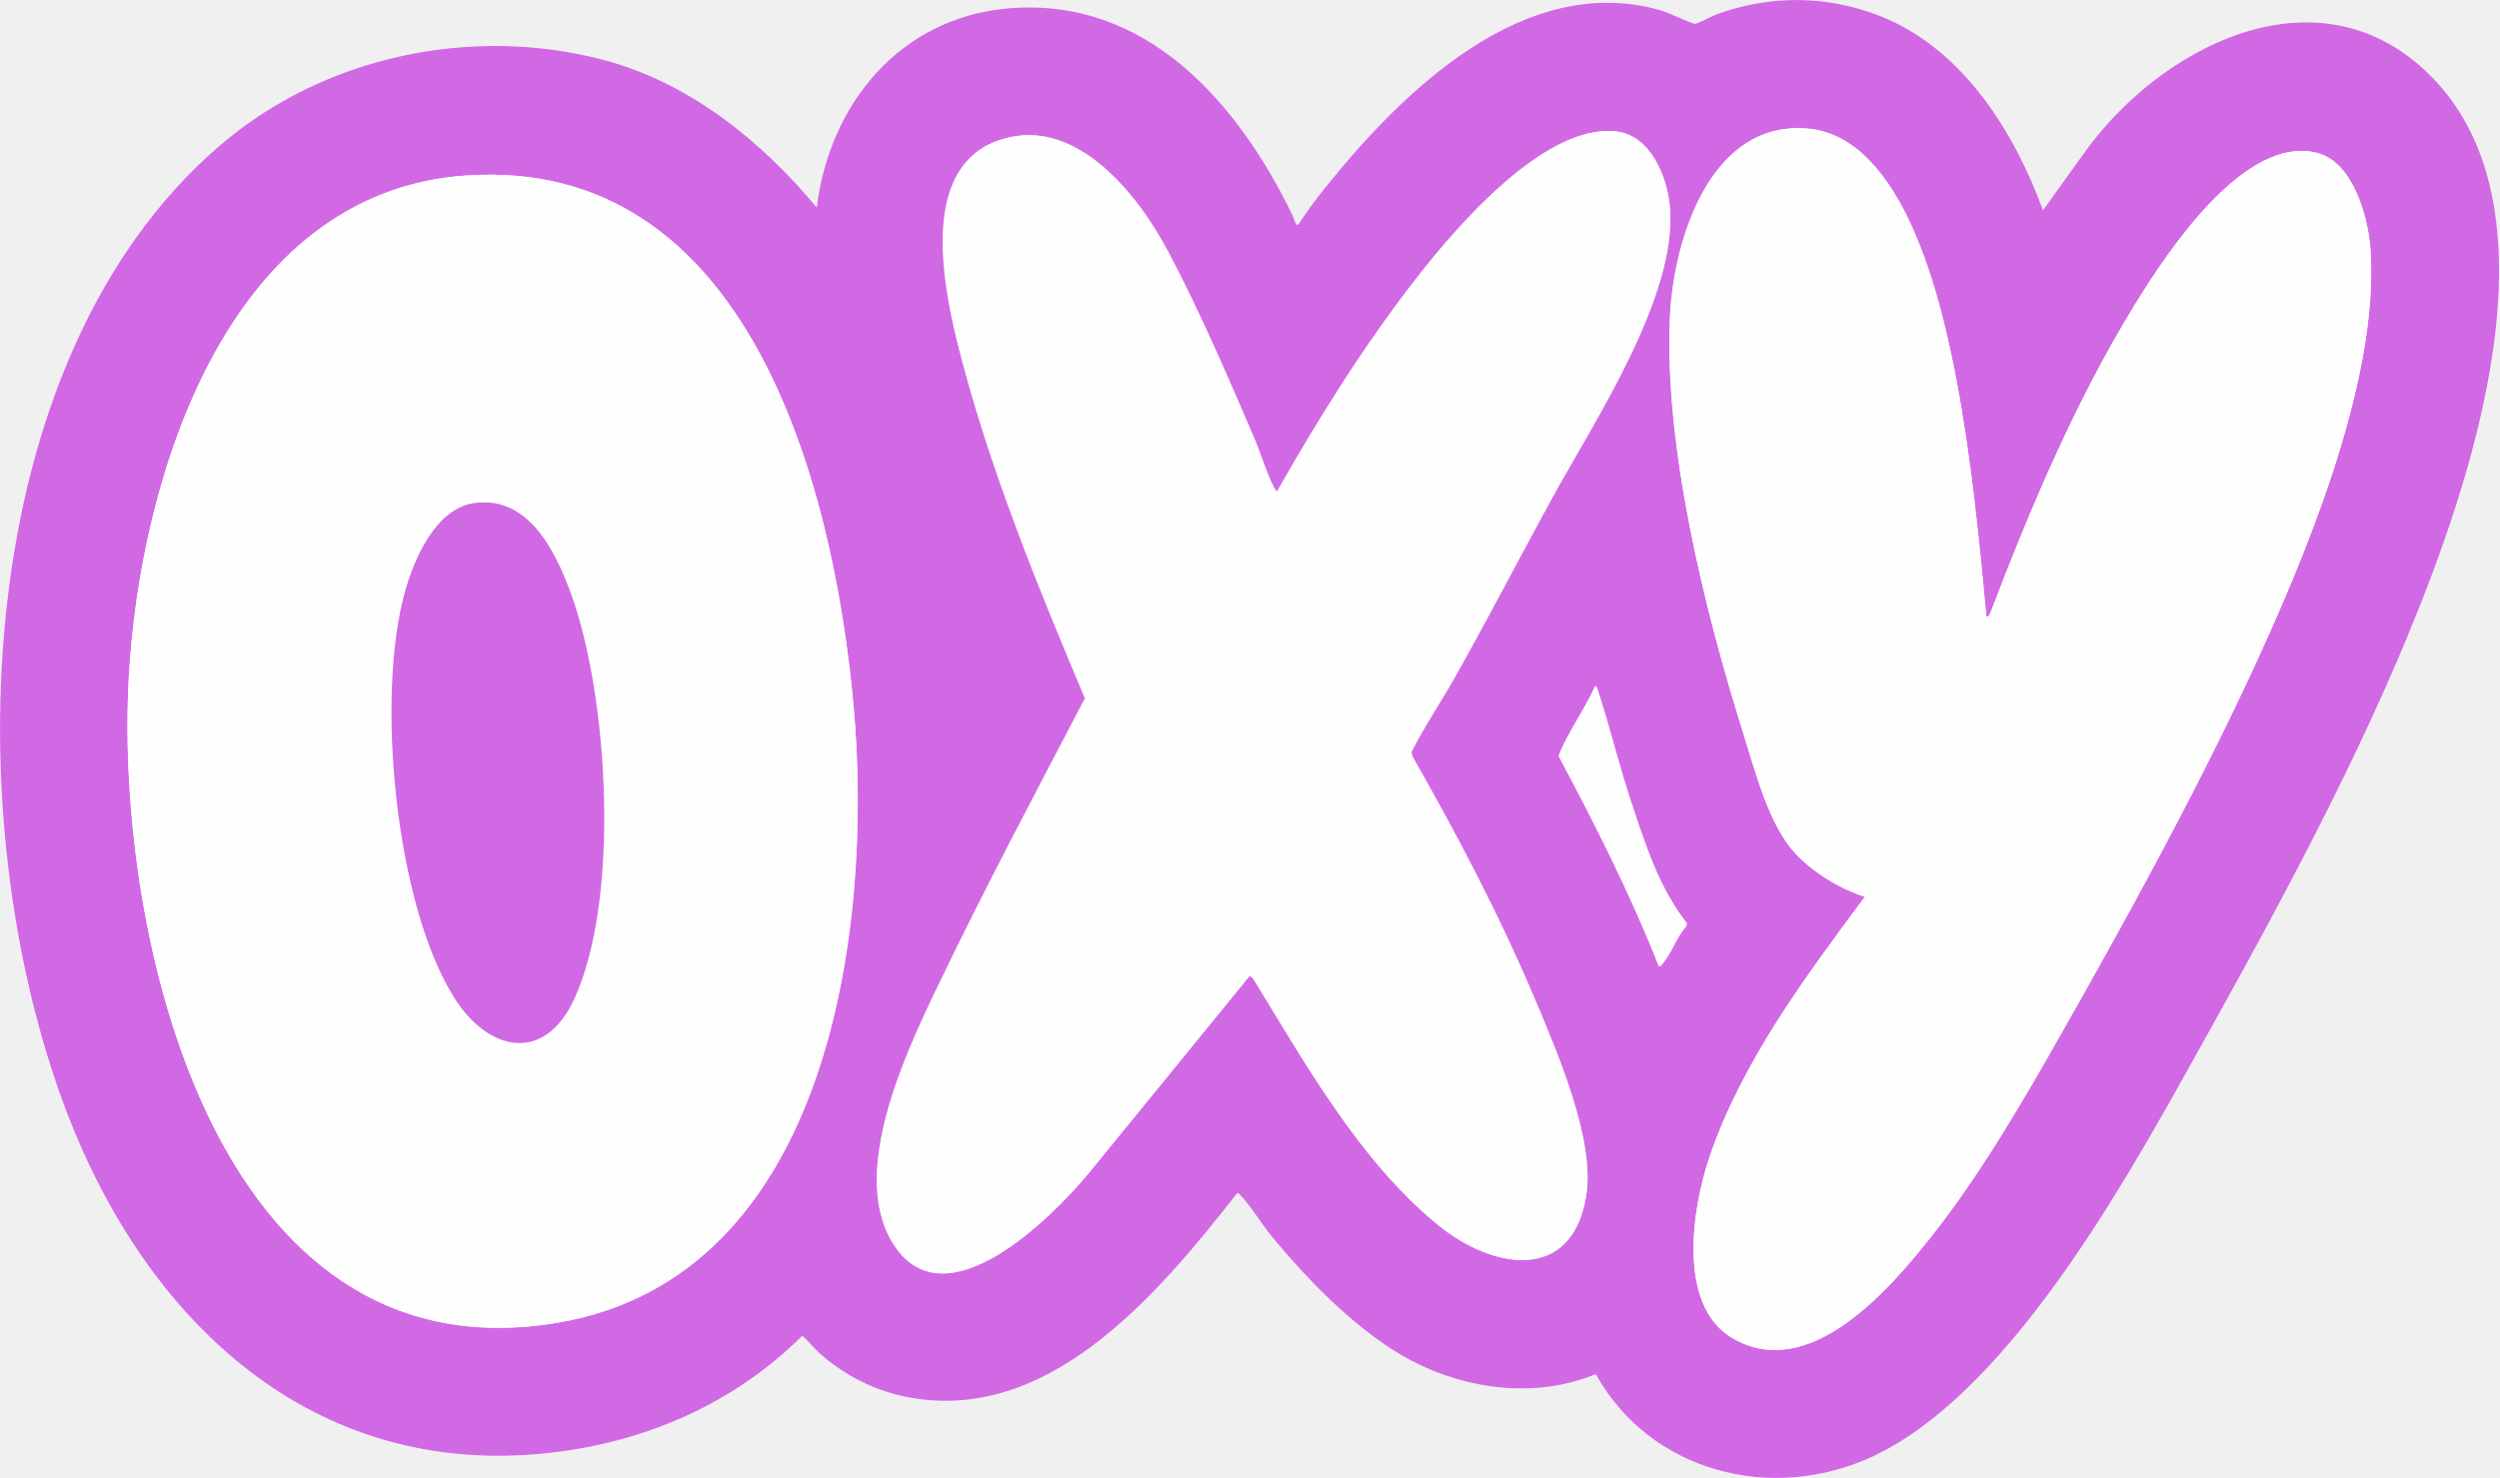
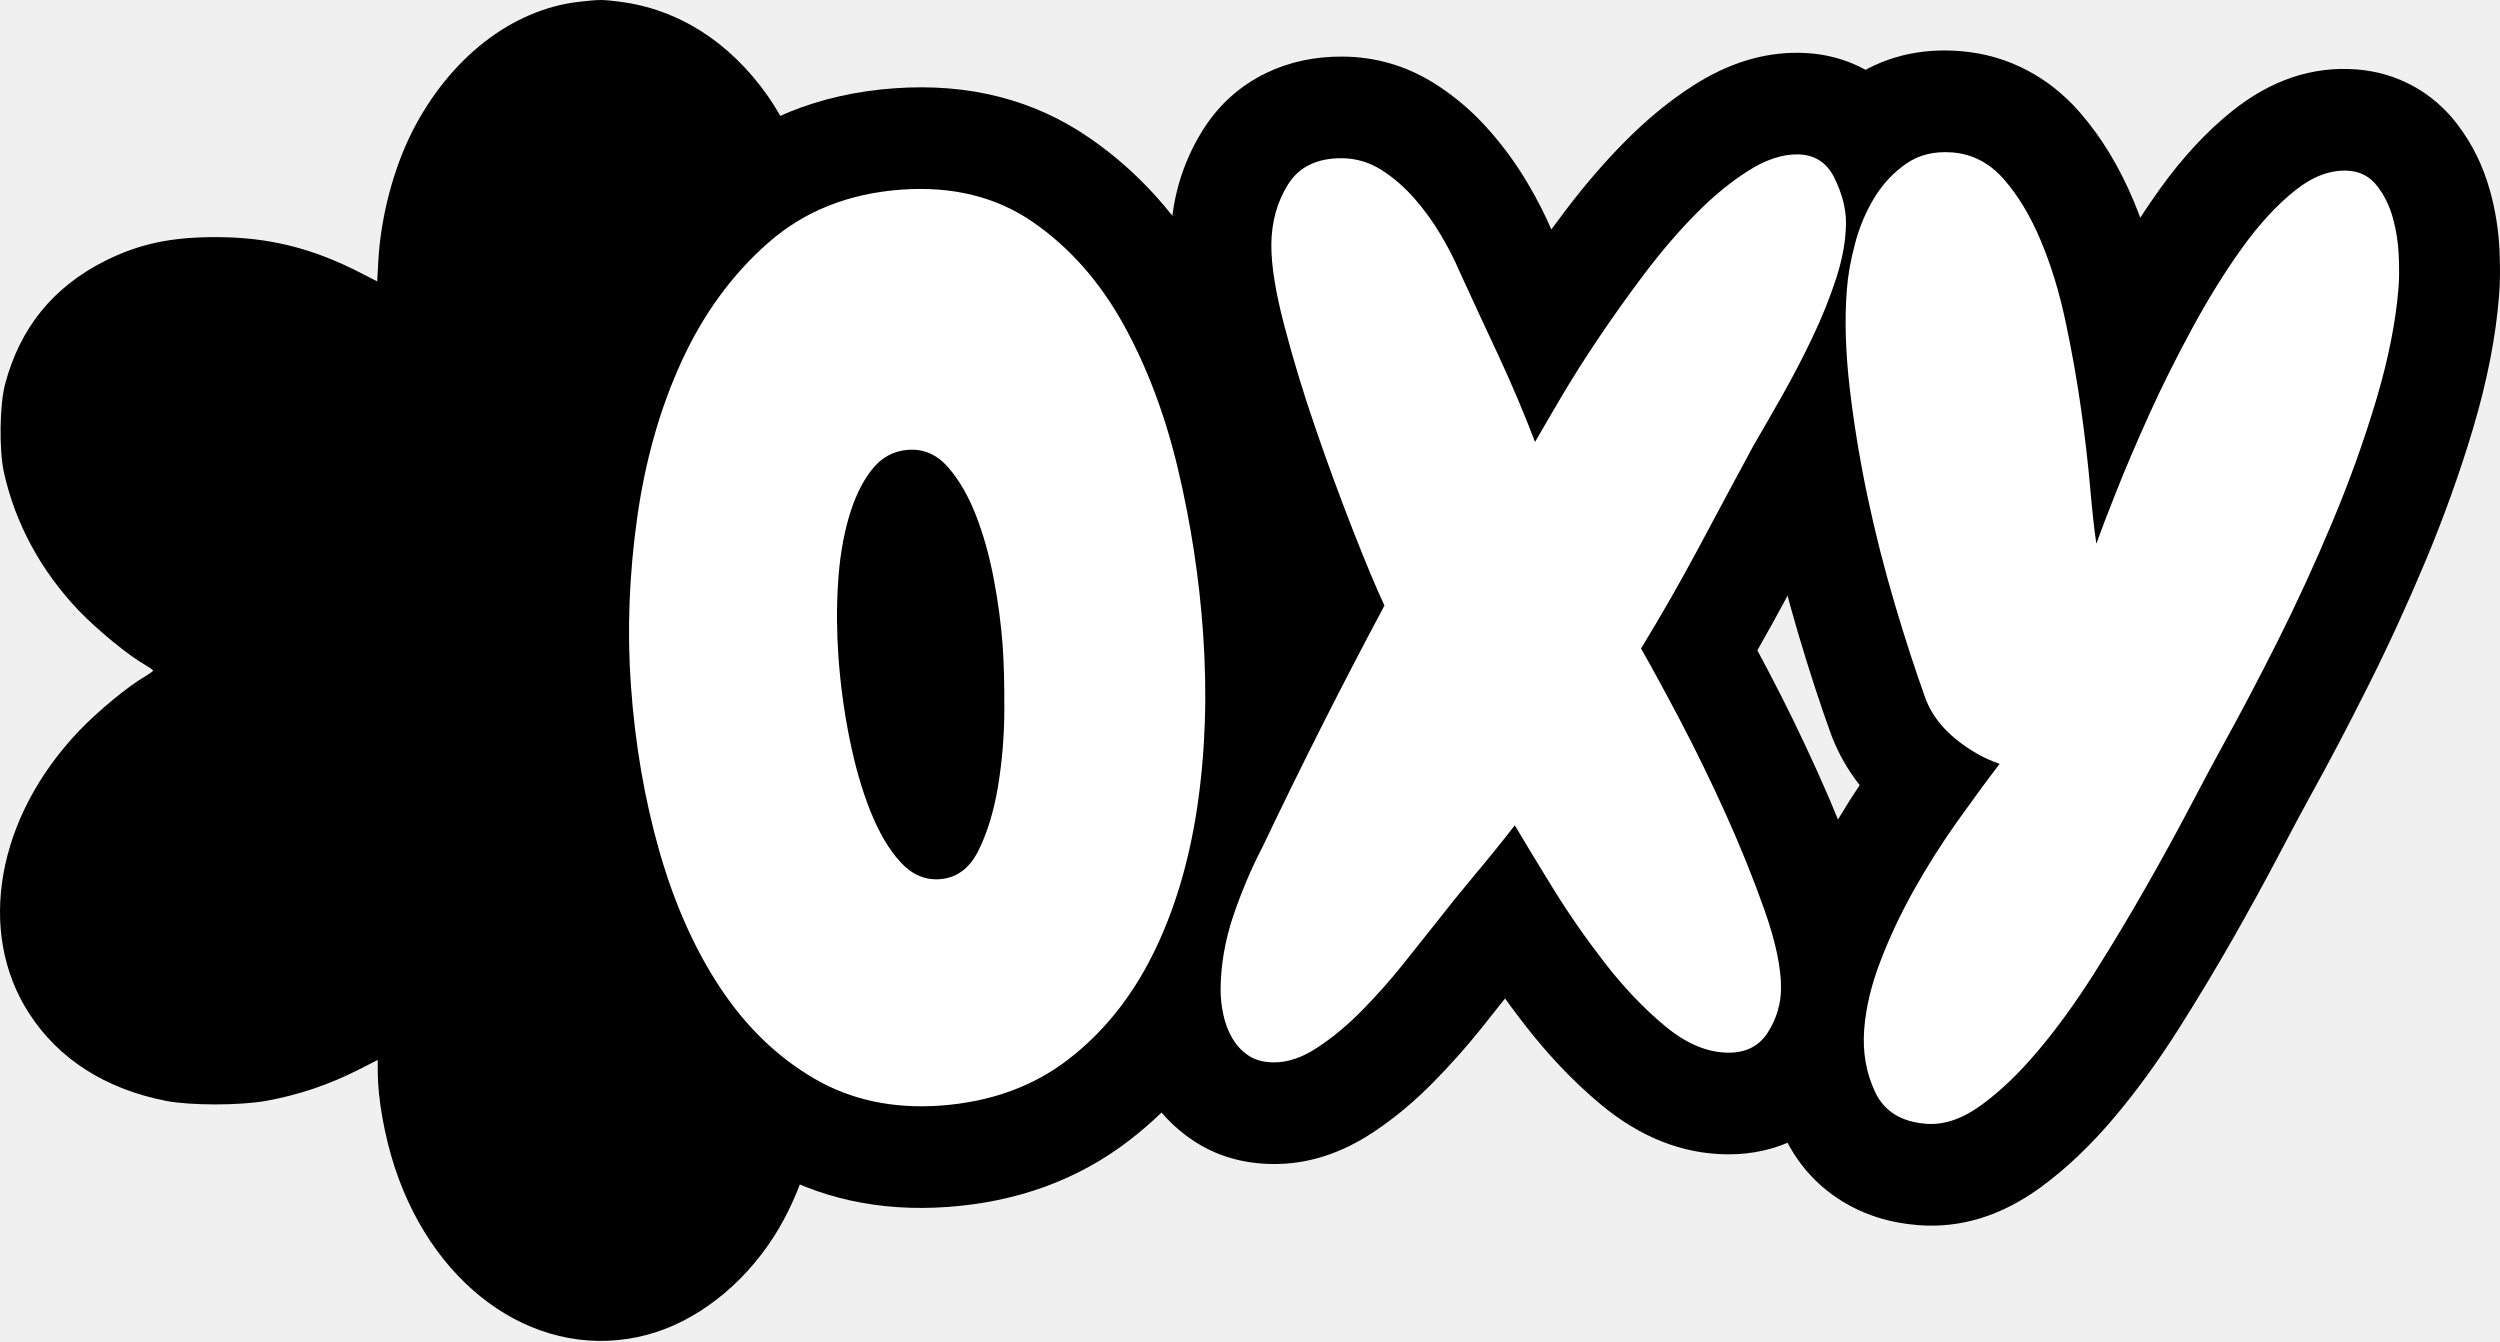
- <svg xmlns="http://www.w3.org/2000/svg" id="Layer_1" viewBox="0 0 294.84 174.42">
-   <defs>
-     <style>.cls-1{fill:#d169e5;}.cls-2{fill:#fefefe;}</style>
-   </defs>
-   <path class="cls-2" d="M241.03,24.83c-3.42-9.32-9.47-19.01-19.05-22.86-6.33-2.55-13.1-2.6-19.49-.26-.52.19-2.22,1.12-2.54,1.12-.22,0-3.3-1.39-4.05-1.61-15.97-4.57-30.37,9.5-39.44,20.8-1.15,1.43-2.29,2.92-3.27,4.48-.35.28-.56-.8-.69-1.06C146.04,12.12,135.23-.4,118.95,1c-12.75,1.09-21.09,11.26-22.59,23.5-6.56-7.9-15.05-14.75-25.16-17.42-15.67-4.13-33.09-.39-45.34,10.17C-3.79,42.81-5.21,97.16,7.9,131.37c9.4,24.5,28.9,43.2,56.85,40.1,11.33-1.25,21.77-5.76,29.87-13.81.13-.03,1.58,1.62,1.9,1.91,2.63,2.38,5.97,4.23,9.43,5.07,17.29,4.17,30.59-11.83,39.99-23.82.21-.05.29.13.41.26,1.22,1.26,2.48,3.38,3.67,4.83,4.4,5.34,10.34,11.44,16.49,14.67,6.58,3.46,14.76,4.48,21.74,1.59,6.43,11.54,20.66,15.21,32.49,9.8,15.49-7.08,28.86-30.53,36.97-45.03,9.26-16.56,18.94-34.11,26.22-51.62,7.51-18.09,19.12-51.35,2.09-67.08-13.19-12.18-31.47-2.47-40.24,9.94l-4.77,6.65Z" />
-   <path class="cls-1" d="M241.03,24.83l4.77-6.65c8.77-12.41,27.04-22.12,40.24-9.94,17.03,15.73,5.42,48.99-2.09,67.08-7.27,17.51-16.96,35.06-26.22,51.62-8.11,14.5-21.48,37.95-36.97,45.03-11.83,5.41-26.07,1.74-32.49-9.8-6.98,2.89-15.16,1.87-21.74-1.59-6.15-3.23-12.09-9.34-16.49-14.67-1.19-1.45-2.46-3.56-3.67-4.83-.12-.13-.2-.3-.41-.26-9.4,11.99-22.7,28-39.99,23.82-3.46-.84-6.8-2.69-9.43-5.07-.32-.29-1.77-1.94-1.9-1.91-8.1,8.04-18.53,12.55-29.87,13.81-27.95,3.09-47.46-15.6-56.85-40.1C-5.21,97.16-3.79,42.81,25.86,17.24c12.25-10.56,29.66-14.3,45.34-10.17,10.11,2.67,18.6,9.52,25.16,17.42,1.5-12.24,9.84-22.4,22.59-23.5,16.29-1.4,27.1,11.12,33.56,24.44.13.26.34,1.34.69,1.06.98-1.56,2.12-3.05,3.27-4.48,9.07-11.31,23.46-25.37,39.44-20.8.75.22,3.83,1.61,4.05,1.61.32,0,2.02-.93,2.54-1.12,6.4-2.33,13.16-2.28,19.49.26,9.58,3.85,15.64,13.54,19.05,22.86ZM234.36,72.83c-.88-9.38-1.79-18.77-3.55-28.03s-6.28-28.62-17.53-29.63-15.8,12.97-16.25,22.08c-.74,15.27,4.07,34.76,8.66,49.33,1.38,4.37,3,10.74,6.08,14.08,2.11,2.28,5.31,4.24,8.25,5.17-7.02,9.48-14.5,19.44-18.34,30.74-2.02,5.96-3.84,17.45,2.68,21.32,9.11,5.41,18.68-5.84,23.72-12.25,5.64-7.18,10.62-15.76,15.13-23.7,7.64-13.46,15.57-27.88,22.11-41.89,6.55-14.02,15.36-34.93,14.36-50.48-.25-3.85-2.02-10.44-6.3-11.53-8.54-2.18-17.65,11.65-21.44,17.8-7.07,11.49-12.42,24.19-17.22,36.77l-.37.21ZM150.69,57.99c-.11.08-.3-.27-.36-.38-.89-1.66-1.61-4.13-2.39-5.94-3.05-7.11-6.55-15.22-10.16-22.01s-11.12-16.46-20.3-12.96-6.07,17.71-4.28,24.7c3.59,13.98,9.21,27.75,14.81,41.02-5.93,11.33-11.94,22.65-17.47,34.19-3.8,7.92-10.58,22.31-4.93,30.54,6.13,8.92,18.44-3.44,22.73-8.57l19.09-23.41.39.27c6.19,10.08,12.58,21.57,21.85,29.14,6.31,5.16,15.72,6.95,17.45-3.38,1.09-6.53-3.31-16.75-5.87-22.86-4.2-10-9.25-19.64-14.62-29.05l-.13-.52c1.51-2.98,3.38-5.75,5.03-8.65,4-7.06,7.7-14.28,11.61-21.39,4.97-9.05,14.77-23.79,13.86-34.3-.31-3.61-2.31-8.51-6.42-8.92-8.41-.84-18.76,11.28-23.48,17.35-6.12,7.86-11.53,16.49-16.43,25.15ZM55,20.71c-28.18,1.93-38.49,35.65-39.8,59.2-1.68,30.16,10.02,82.97,50.53,76.2,32.13-5.37,37.37-46.47,34.97-72.86s-12.51-64.81-45.7-62.54ZM195.7,113.99c.31.07.32-.1.47-.28,1-1.16,1.69-3.21,2.78-4.4l.06-.37c-3.26-4.14-4.87-9.22-6.52-14.16-1.44-4.32-2.5-8.78-3.91-13.09-.07-.2-.12-.7-.38-.7-1.27,2.82-3.17,5.34-4.31,8.21,4.29,8.08,8.46,16.26,11.81,24.79Z" />
-   <path class="cls-2" d="M55,20.71c33.19-2.27,43.33,36.41,45.7,62.54s-2.84,67.49-34.97,72.86c-40.5,6.77-52.21-46.03-50.53-76.2,1.31-23.56,11.62-57.27,39.8-59.2ZM55.99,59.37c-4.57.62-7.12,6.56-8.21,10.46-3.47,12.39-1.15,36.95,5.85,47.99,4,6.3,10.59,7.71,14.1.13,5.48-11.82,4.06-35.72-.36-47.87-1.84-5.06-5-11.57-11.38-10.7Z" />
-   <path class="cls-2" d="M150.69,57.99c4.9-8.66,10.31-17.29,16.43-25.15,4.73-6.07,15.07-18.19,23.48-17.35,4.11.41,6.1,5.31,6.42,8.92.91,10.52-8.89,25.26-13.86,34.3-3.9,7.11-7.61,14.33-11.61,21.39-1.64,2.9-3.52,5.67-5.03,8.65l.13.52c5.37,9.41,10.42,19.05,14.62,29.05,2.57,6.11,6.97,16.33,5.87,22.86-1.73,10.33-11.14,8.54-17.45,3.38-9.27-7.57-15.67-19.07-21.85-29.14l-.39-.27-19.09,23.41c-4.29,5.13-16.6,17.49-22.73,8.57-5.66-8.23,1.13-22.63,4.93-30.54,5.53-11.54,11.54-22.86,17.47-34.19-5.61-13.27-11.22-27.03-14.81-41.02-1.8-6.99-4.69-21.27,4.28-24.7s16.55,5.88,20.3,12.96,7.11,14.9,10.16,22.01c.78,1.81,1.5,4.29,2.39,5.94.06.11.25.46.36.38Z" />
-   <path class="cls-2" d="M234.36,72.83l.37-.21c4.8-12.59,10.15-25.29,17.22-36.77,3.79-6.16,12.9-19.98,21.44-17.8,4.28,1.09,6.06,7.68,6.3,11.53.99,15.56-7.82,36.47-14.36,50.48-6.54,14.01-14.47,28.42-22.11,41.89-4.51,7.95-9.49,16.53-15.13,23.7-5.03,6.41-14.61,17.66-23.72,12.25-6.52-3.87-4.71-15.36-2.68-21.32,3.84-11.31,11.32-21.27,18.34-30.74-2.94-.93-6.15-2.89-8.25-5.17-3.09-3.34-4.71-9.71-6.08-14.08-4.59-14.57-9.4-34.06-8.66-49.33.44-9.11,4.77-23.11,16.25-22.08s15.83,20.68,17.53,29.63,2.67,18.65,3.55,28.03Z" />
-   <path class="cls-2" d="M195.7,113.99c-3.35-8.52-7.52-16.71-11.81-24.79,1.14-2.87,3.04-5.39,4.31-8.21.25,0,.31.5.38.7,1.41,4.31,2.47,8.77,3.91,13.09,1.65,4.94,3.26,10.02,6.52,14.16l-.06.37c-1.09,1.19-1.78,3.24-2.78,4.4-.15.17-.16.35-.47.28Z" />
-   <path class="cls-1" d="M55.99,59.37c6.38-.87,9.53,5.65,11.38,10.7,4.42,12.14,5.84,36.05.36,47.87-3.51,7.58-10.1,6.17-14.1-.13-7-11.03-9.32-35.6-5.85-47.99,1.09-3.9,3.64-9.84,8.21-10.46Z" />
+ <svg xmlns="http://www.w3.org/2000/svg" display="block" role="presentation" viewBox="0 0 41 22">
+   <g>
+     <path d="M 9.492 0.03 C 8.39 0.157 7.368 0.958 6.758 2.163 C 6.451 2.772 6.247 3.55 6.205 4.266 L 6.186 4.615 L 5.908 4.472 C 5.119 4.068 4.411 3.892 3.561 3.889 C 2.811 3.885 2.281 3.999 1.722 4.279 C 0.869 4.709 0.329 5.377 0.084 6.298 C -0.007 6.64 -0.016 7.376 0.064 7.747 C 0.252 8.588 0.669 9.359 1.292 10.014 C 1.603 10.336 2.107 10.75 2.378 10.903 C 2.449 10.945 2.511 10.987 2.511 10.997 C 2.511 11.007 2.453 11.049 2.382 11.092 C 2.104 11.251 1.606 11.662 1.299 11.984 C -0.055 13.401 -0.388 15.283 0.478 16.621 C 0.963 17.37 1.729 17.859 2.721 18.054 C 3.119 18.132 3.93 18.132 4.366 18.054 C 4.903 17.956 5.394 17.79 5.901 17.533 L 6.195 17.383 L 6.195 17.572 C 6.195 18.008 6.305 18.63 6.473 19.142 C 7.146 21.193 8.878 22.346 10.604 21.893 C 11.405 21.682 12.171 21.092 12.691 20.281 C 13.137 19.584 13.438 18.627 13.49 17.735 L 13.509 17.39 L 13.797 17.536 C 14.611 17.947 15.306 18.116 16.182 18.113 C 17 18.109 17.597 17.956 18.234 17.582 C 18.567 17.386 19.055 16.901 19.249 16.575 C 19.566 16.045 19.679 15.621 19.682 14.973 C 19.685 14.309 19.595 13.922 19.284 13.257 C 18.91 12.459 18.176 11.636 17.404 11.154 C 17.284 11.079 17.184 11.01 17.184 11.001 C 17.184 10.991 17.284 10.922 17.404 10.848 C 17.95 10.506 18.59 9.88 18.945 9.34 C 19.52 8.47 19.779 7.532 19.676 6.683 C 19.501 5.266 18.499 4.25 16.974 3.947 C 16.544 3.859 15.733 3.866 15.261 3.96 C 14.769 4.058 14.362 4.195 13.897 4.423 L 13.499 4.615 L 13.499 4.429 C 13.499 3.511 13.124 2.335 12.591 1.573 C 11.964 0.684 11.124 0.15 10.158 0.027 C 9.87 -0.009 9.838 -0.009 9.492 0.03 Z" fill="currentColor" />
+     <path d="M 15.54 19.794 C 14.425 19.874 13.421 19.654 12.528 19.133 C 11.706 18.654 11.013 17.991 10.448 17.143 C 9.93 16.365 9.523 15.464 9.229 14.438 C 8.951 13.466 8.773 12.44 8.697 11.361 C 8.625 10.346 8.663 9.31 8.812 8.255 C 8.967 7.155 9.255 6.145 9.678 5.223 C 10.132 4.235 10.742 3.403 11.509 2.728 C 12.378 1.963 13.43 1.537 14.664 1.448 C 15.89 1.36 16.961 1.634 17.878 2.269 C 18.689 2.83 19.351 3.575 19.866 4.502 C 20.329 5.337 20.683 6.273 20.929 7.311 C 21.16 8.287 21.31 9.269 21.38 10.257 C 21.459 11.38 21.423 12.455 21.271 13.482 C 21.11 14.563 20.814 15.537 20.382 16.405 C 19.915 17.344 19.29 18.112 18.51 18.71 C 17.672 19.351 16.682 19.712 15.54 19.794 Z" fill="currentColor" />
+     <path d="M 31.928 3.669 C 31.925 4.125 31.844 4.596 31.686 5.082 C 31.559 5.471 31.403 5.862 31.216 6.255 C 31.045 6.614 30.862 6.967 30.665 7.313 C 30.505 7.595 30.344 7.877 30.18 8.157 L 28.754 7.312 L 30.21 8.105 L 29.317 9.767 C 29.002 10.357 28.67 10.938 28.322 11.509 L 26.912 10.636 L 28.342 9.798 C 28.517 10.101 28.739 10.508 29.007 11.017 C 29.281 11.537 29.547 12.084 29.806 12.656 C 30.071 13.242 30.302 13.815 30.5 14.377 C 30.746 15.076 30.867 15.691 30.863 16.221 C 30.859 16.798 30.701 17.334 30.388 17.828 C 30.154 18.196 29.849 18.477 29.47 18.67 C 29.123 18.847 28.742 18.934 28.328 18.931 C 27.59 18.925 26.895 18.65 26.243 18.105 C 25.802 17.736 25.39 17.303 25.006 16.807 C 24.66 16.36 24.342 15.901 24.053 15.431 C 23.787 15.001 23.576 14.651 23.418 14.382 L 24.843 13.535 L 26.145 14.563 C 25.915 14.858 25.68 15.149 25.44 15.436 C 25.226 15.691 25.017 15.95 24.812 16.213 L 24.289 16.87 C 24.053 17.165 23.796 17.454 23.519 17.736 C 23.199 18.063 22.866 18.341 22.518 18.571 C 21.989 18.921 21.443 19.094 20.879 19.09 C 20.387 19.086 19.951 18.959 19.571 18.707 C 19.253 18.496 18.995 18.225 18.796 17.891 C 18.633 17.619 18.517 17.323 18.447 17.003 C 18.39 16.742 18.362 16.476 18.364 16.209 C 18.368 15.63 18.467 15.053 18.662 14.478 C 18.827 13.991 19.02 13.537 19.242 13.113 L 20.705 13.891 L 19.213 13.17 C 19.86 11.811 20.539 10.468 21.248 9.141 L 22.705 9.931 L 21.207 10.64 C 21.054 10.311 20.868 9.866 20.648 9.304 C 20.433 8.754 20.221 8.178 20.014 7.576 C 19.799 6.956 19.615 6.351 19.462 5.761 C 19.281 5.071 19.193 4.485 19.196 4.003 C 19.201 3.312 19.378 2.689 19.727 2.132 C 19.987 1.718 20.333 1.407 20.766 1.197 C 21.143 1.015 21.562 0.925 22.021 0.928 C 22.562 0.932 23.063 1.079 23.524 1.368 C 23.858 1.577 24.16 1.837 24.431 2.146 C 24.663 2.41 24.87 2.695 25.049 2.997 C 25.215 3.277 25.35 3.543 25.456 3.796 L 23.93 4.442 L 25.429 3.736 L 26.071 5.12 C 26.3 5.611 26.515 6.12 26.717 6.647 L 25.174 7.248 L 23.744 6.411 C 23.85 6.227 23.994 5.979 24.178 5.668 C 24.375 5.332 24.6 4.977 24.85 4.604 C 25.1 4.233 25.369 3.856 25.658 3.473 C 25.972 3.057 26.296 2.679 26.63 2.34 C 27 1.964 27.382 1.65 27.775 1.399 C 28.338 1.039 28.909 0.861 29.489 0.866 C 29.946 0.869 30.358 0.988 30.727 1.224 C 31.091 1.457 31.372 1.778 31.572 2.188 C 31.813 2.681 31.931 3.175 31.928 3.669 Z" fill="currentColor" />
+     <path d="M 40.986 4.834 C 40.933 5.517 40.79 6.249 40.557 7.031 C 40.34 7.757 40.079 8.484 39.773 9.214 C 39.475 9.924 39.159 10.612 38.823 11.279 C 38.495 11.932 38.191 12.51 37.912 13.013 C 37.77 13.27 37.593 13.602 37.38 14.008 C 37.153 14.44 36.902 14.898 36.626 15.384 C 36.341 15.884 36.044 16.378 35.736 16.864 C 35.396 17.401 35.047 17.882 34.688 18.309 C 34.291 18.781 33.882 19.17 33.461 19.476 C 32.82 19.942 32.152 20.147 31.456 20.092 C 30.985 20.055 30.567 19.922 30.2 19.693 C 29.785 19.434 29.471 19.078 29.258 18.625 C 28.983 18.042 28.872 17.417 28.924 16.749 C 28.964 16.227 29.09 15.692 29.302 15.145 C 29.483 14.676 29.701 14.215 29.956 13.762 C 30.199 13.33 30.464 12.911 30.75 12.508 C 31.013 12.138 31.257 11.805 31.483 11.51 L 32.794 12.527 L 32.268 14.107 C 31.831 13.96 31.421 13.731 31.038 13.42 C 30.587 13.053 30.259 12.617 30.055 12.11 L 30.044 12.083 L 30.034 12.056 C 29.854 11.56 29.673 11.005 29.491 10.392 C 29.306 9.766 29.145 9.133 29.01 8.495 C 28.873 7.847 28.767 7.201 28.692 6.558 C 28.61 5.857 28.592 5.209 28.639 4.613 C 28.665 4.28 28.727 3.928 28.826 3.558 C 28.94 3.129 29.109 2.732 29.333 2.366 C 29.595 1.938 29.927 1.585 30.33 1.307 C 30.861 0.94 31.467 0.784 32.147 0.838 C 32.536 0.869 32.901 0.973 33.241 1.151 C 33.567 1.322 33.857 1.553 34.111 1.845 C 34.464 2.251 34.759 2.737 34.995 3.303 C 35.203 3.8 35.369 4.342 35.494 4.93 C 35.605 5.453 35.696 5.969 35.768 6.478 C 35.838 6.977 35.891 7.436 35.927 7.855 C 35.958 8.208 35.987 8.478 36.016 8.664 L 34.381 8.917 L 32.82 8.363 C 32.894 8.154 33.01 7.847 33.17 7.444 C 33.331 7.038 33.522 6.592 33.741 6.107 C 33.966 5.61 34.219 5.103 34.5 4.585 C 34.795 4.041 35.102 3.546 35.423 3.098 C 35.792 2.584 36.186 2.159 36.605 1.823 C 37.245 1.31 37.928 1.082 38.654 1.139 C 38.981 1.165 39.284 1.254 39.565 1.406 C 39.849 1.559 40.091 1.767 40.293 2.029 C 40.541 2.351 40.722 2.717 40.835 3.124 C 40.924 3.444 40.977 3.772 40.992 4.104 C 41.004 4.38 41.003 4.624 40.986 4.834 Z" fill="currentColor" />
+   </g>
+   <g>
+     <path d="M 5.106 15.637 C 4.33 15.692 3.641 15.545 3.04 15.195 C 2.439 14.845 1.928 14.353 1.505 13.719 C 1.083 13.086 0.749 12.339 0.502 11.48 C 0.256 10.621 0.099 9.71 0.031 8.748 C -0.033 7.85 0.002 6.932 0.134 5.994 C 0.266 5.056 0.509 4.201 0.864 3.427 C 1.219 2.654 1.691 2.007 2.281 1.488 C 2.872 0.968 3.6 0.678 4.466 0.615 C 5.306 0.555 6.026 0.733 6.625 1.148 C 7.224 1.562 7.717 2.12 8.106 2.82 C 8.495 3.521 8.794 4.315 9.004 5.202 C 9.214 6.09 9.351 6.983 9.414 7.881 C 9.485 8.881 9.453 9.834 9.319 10.74 C 9.184 11.646 8.941 12.454 8.588 13.162 C 8.235 13.871 7.77 14.446 7.194 14.887 C 6.617 15.328 5.921 15.578 5.106 15.637 Z M 4.576 4.882 C 4.334 4.9 4.134 5.011 3.975 5.216 C 3.817 5.42 3.692 5.684 3.6 6.006 C 3.508 6.329 3.45 6.688 3.427 7.083 C 3.403 7.478 3.406 7.874 3.434 8.272 C 3.466 8.722 3.526 9.17 3.615 9.612 C 3.704 10.057 3.818 10.455 3.958 10.806 C 4.098 11.157 4.262 11.436 4.449 11.641 C 4.637 11.847 4.852 11.941 5.094 11.924 C 5.373 11.904 5.586 11.747 5.731 11.453 C 5.877 11.159 5.983 10.809 6.051 10.405 C 6.118 10 6.153 9.585 6.155 9.159 C 6.157 8.734 6.148 8.38 6.128 8.097 C 6.103 7.751 6.055 7.387 5.983 7.005 C 5.911 6.624 5.813 6.273 5.688 5.953 C 5.563 5.633 5.41 5.37 5.229 5.164 C 5.048 4.958 4.83 4.864 4.576 4.882 Z M 19.958 1.162 C 19.956 1.445 19.902 1.747 19.798 2.068 C 19.694 2.388 19.564 2.712 19.408 3.039 C 19.254 3.362 19.089 3.68 18.913 3.991 C 18.757 4.267 18.599 4.542 18.439 4.816 C 18.14 5.37 17.843 5.924 17.547 6.479 C 17.246 7.042 16.929 7.596 16.597 8.141 C 16.76 8.425 16.971 8.812 17.23 9.303 C 17.488 9.793 17.74 10.31 17.985 10.852 C 18.23 11.394 18.443 11.923 18.625 12.439 C 18.806 12.954 18.895 13.379 18.893 13.713 C 18.891 13.971 18.819 14.212 18.677 14.436 C 18.536 14.66 18.318 14.771 18.025 14.769 C 17.68 14.766 17.333 14.619 16.984 14.327 C 16.635 14.036 16.306 13.689 15.996 13.288 C 15.686 12.887 15.401 12.477 15.143 12.057 C 14.884 11.637 14.679 11.298 14.527 11.04 C 14.31 11.319 14.088 11.594 13.86 11.865 C 13.634 12.135 13.412 12.41 13.195 12.689 C 13.025 12.904 12.854 13.118 12.683 13.332 C 12.483 13.582 12.264 13.828 12.026 14.071 C 11.789 14.313 11.545 14.517 11.294 14.682 C 11.044 14.848 10.804 14.93 10.574 14.928 C 10.408 14.927 10.271 14.89 10.163 14.819 C 10.055 14.748 9.967 14.654 9.897 14.537 C 9.828 14.421 9.778 14.292 9.748 14.15 C 9.717 14.011 9.701 13.868 9.702 13.725 C 9.705 13.327 9.775 12.925 9.911 12.521 C 10.049 12.117 10.208 11.742 10.389 11.396 C 11.025 10.06 11.692 8.74 12.389 7.436 C 12.25 7.139 12.078 6.726 11.871 6.198 C 11.664 5.669 11.46 5.115 11.26 4.534 C 11.06 3.954 10.889 3.39 10.746 2.842 C 10.602 2.295 10.532 1.854 10.534 1.519 C 10.537 1.146 10.628 0.816 10.809 0.528 C 10.99 0.24 11.285 0.097 11.694 0.1 C 11.923 0.102 12.137 0.165 12.334 0.288 C 12.53 0.412 12.711 0.567 12.876 0.755 C 13.04 0.941 13.186 1.142 13.312 1.356 C 13.439 1.569 13.539 1.766 13.615 1.946 C 13.827 2.408 14.041 2.87 14.256 3.33 C 14.47 3.789 14.671 4.263 14.859 4.753 C 14.962 4.573 15.104 4.33 15.285 4.022 C 15.466 3.715 15.672 3.389 15.905 3.043 C 16.137 2.698 16.388 2.346 16.658 1.988 C 16.929 1.63 17.206 1.307 17.488 1.02 C 17.771 0.732 18.057 0.496 18.346 0.312 C 18.634 0.127 18.906 0.035 19.161 0.037 C 19.442 0.039 19.646 0.169 19.771 0.428 C 19.897 0.686 19.959 0.931 19.958 1.162 Z M 29.021 2.208 C 28.977 2.772 28.855 3.388 28.656 4.057 C 28.457 4.724 28.216 5.396 27.933 6.07 C 27.651 6.744 27.35 7.398 27.032 8.031 C 26.713 8.664 26.42 9.221 26.153 9.703 C 26.003 9.975 25.82 10.318 25.602 10.733 C 25.384 11.148 25.142 11.59 24.874 12.06 C 24.602 12.537 24.319 13.009 24.025 13.473 C 23.725 13.946 23.421 14.367 23.11 14.735 C 22.8 15.104 22.489 15.402 22.177 15.629 C 21.865 15.856 21.563 15.958 21.27 15.935 C 20.863 15.903 20.585 15.73 20.436 15.414 C 20.288 15.099 20.228 14.756 20.257 14.385 C 20.285 14.026 20.375 13.649 20.528 13.255 C 20.68 12.86 20.864 12.472 21.079 12.089 C 21.293 11.708 21.527 11.339 21.779 10.983 C 22.031 10.629 22.264 10.312 22.478 10.032 C 22.228 9.948 21.989 9.812 21.76 9.627 C 21.531 9.441 21.369 9.228 21.272 8.988 C 21.104 8.523 20.933 8 20.761 7.419 C 20.588 6.836 20.438 6.247 20.312 5.652 C 20.186 5.055 20.088 4.46 20.019 3.868 C 19.95 3.276 19.934 2.736 19.973 2.249 C 19.99 2.018 20.035 1.767 20.108 1.495 C 20.18 1.223 20.286 0.973 20.425 0.745 C 20.564 0.518 20.739 0.332 20.949 0.187 C 21.158 0.043 21.41 -0.018 21.703 0.005 C 22.033 0.031 22.316 0.179 22.551 0.449 C 22.786 0.719 22.987 1.054 23.154 1.455 C 23.322 1.854 23.457 2.297 23.56 2.783 C 23.663 3.269 23.748 3.746 23.814 4.216 C 23.88 4.685 23.929 5.115 23.963 5.505 C 23.997 5.894 24.031 6.2 24.064 6.422 C 24.131 6.234 24.239 5.949 24.391 5.567 C 24.542 5.186 24.722 4.765 24.93 4.304 C 25.139 3.843 25.374 3.372 25.636 2.89 C 25.898 2.407 26.168 1.97 26.448 1.58 C 26.728 1.189 27.018 0.873 27.319 0.632 C 27.619 0.392 27.916 0.283 28.209 0.306 C 28.399 0.321 28.553 0.404 28.669 0.555 C 28.786 0.706 28.872 0.88 28.927 1.078 C 28.982 1.277 29.014 1.481 29.023 1.686 C 29.032 1.893 29.032 2.067 29.021 2.208 Z" fill="#fff" transform="translate(10.316 2.495)" />
+   </g>
</svg>
